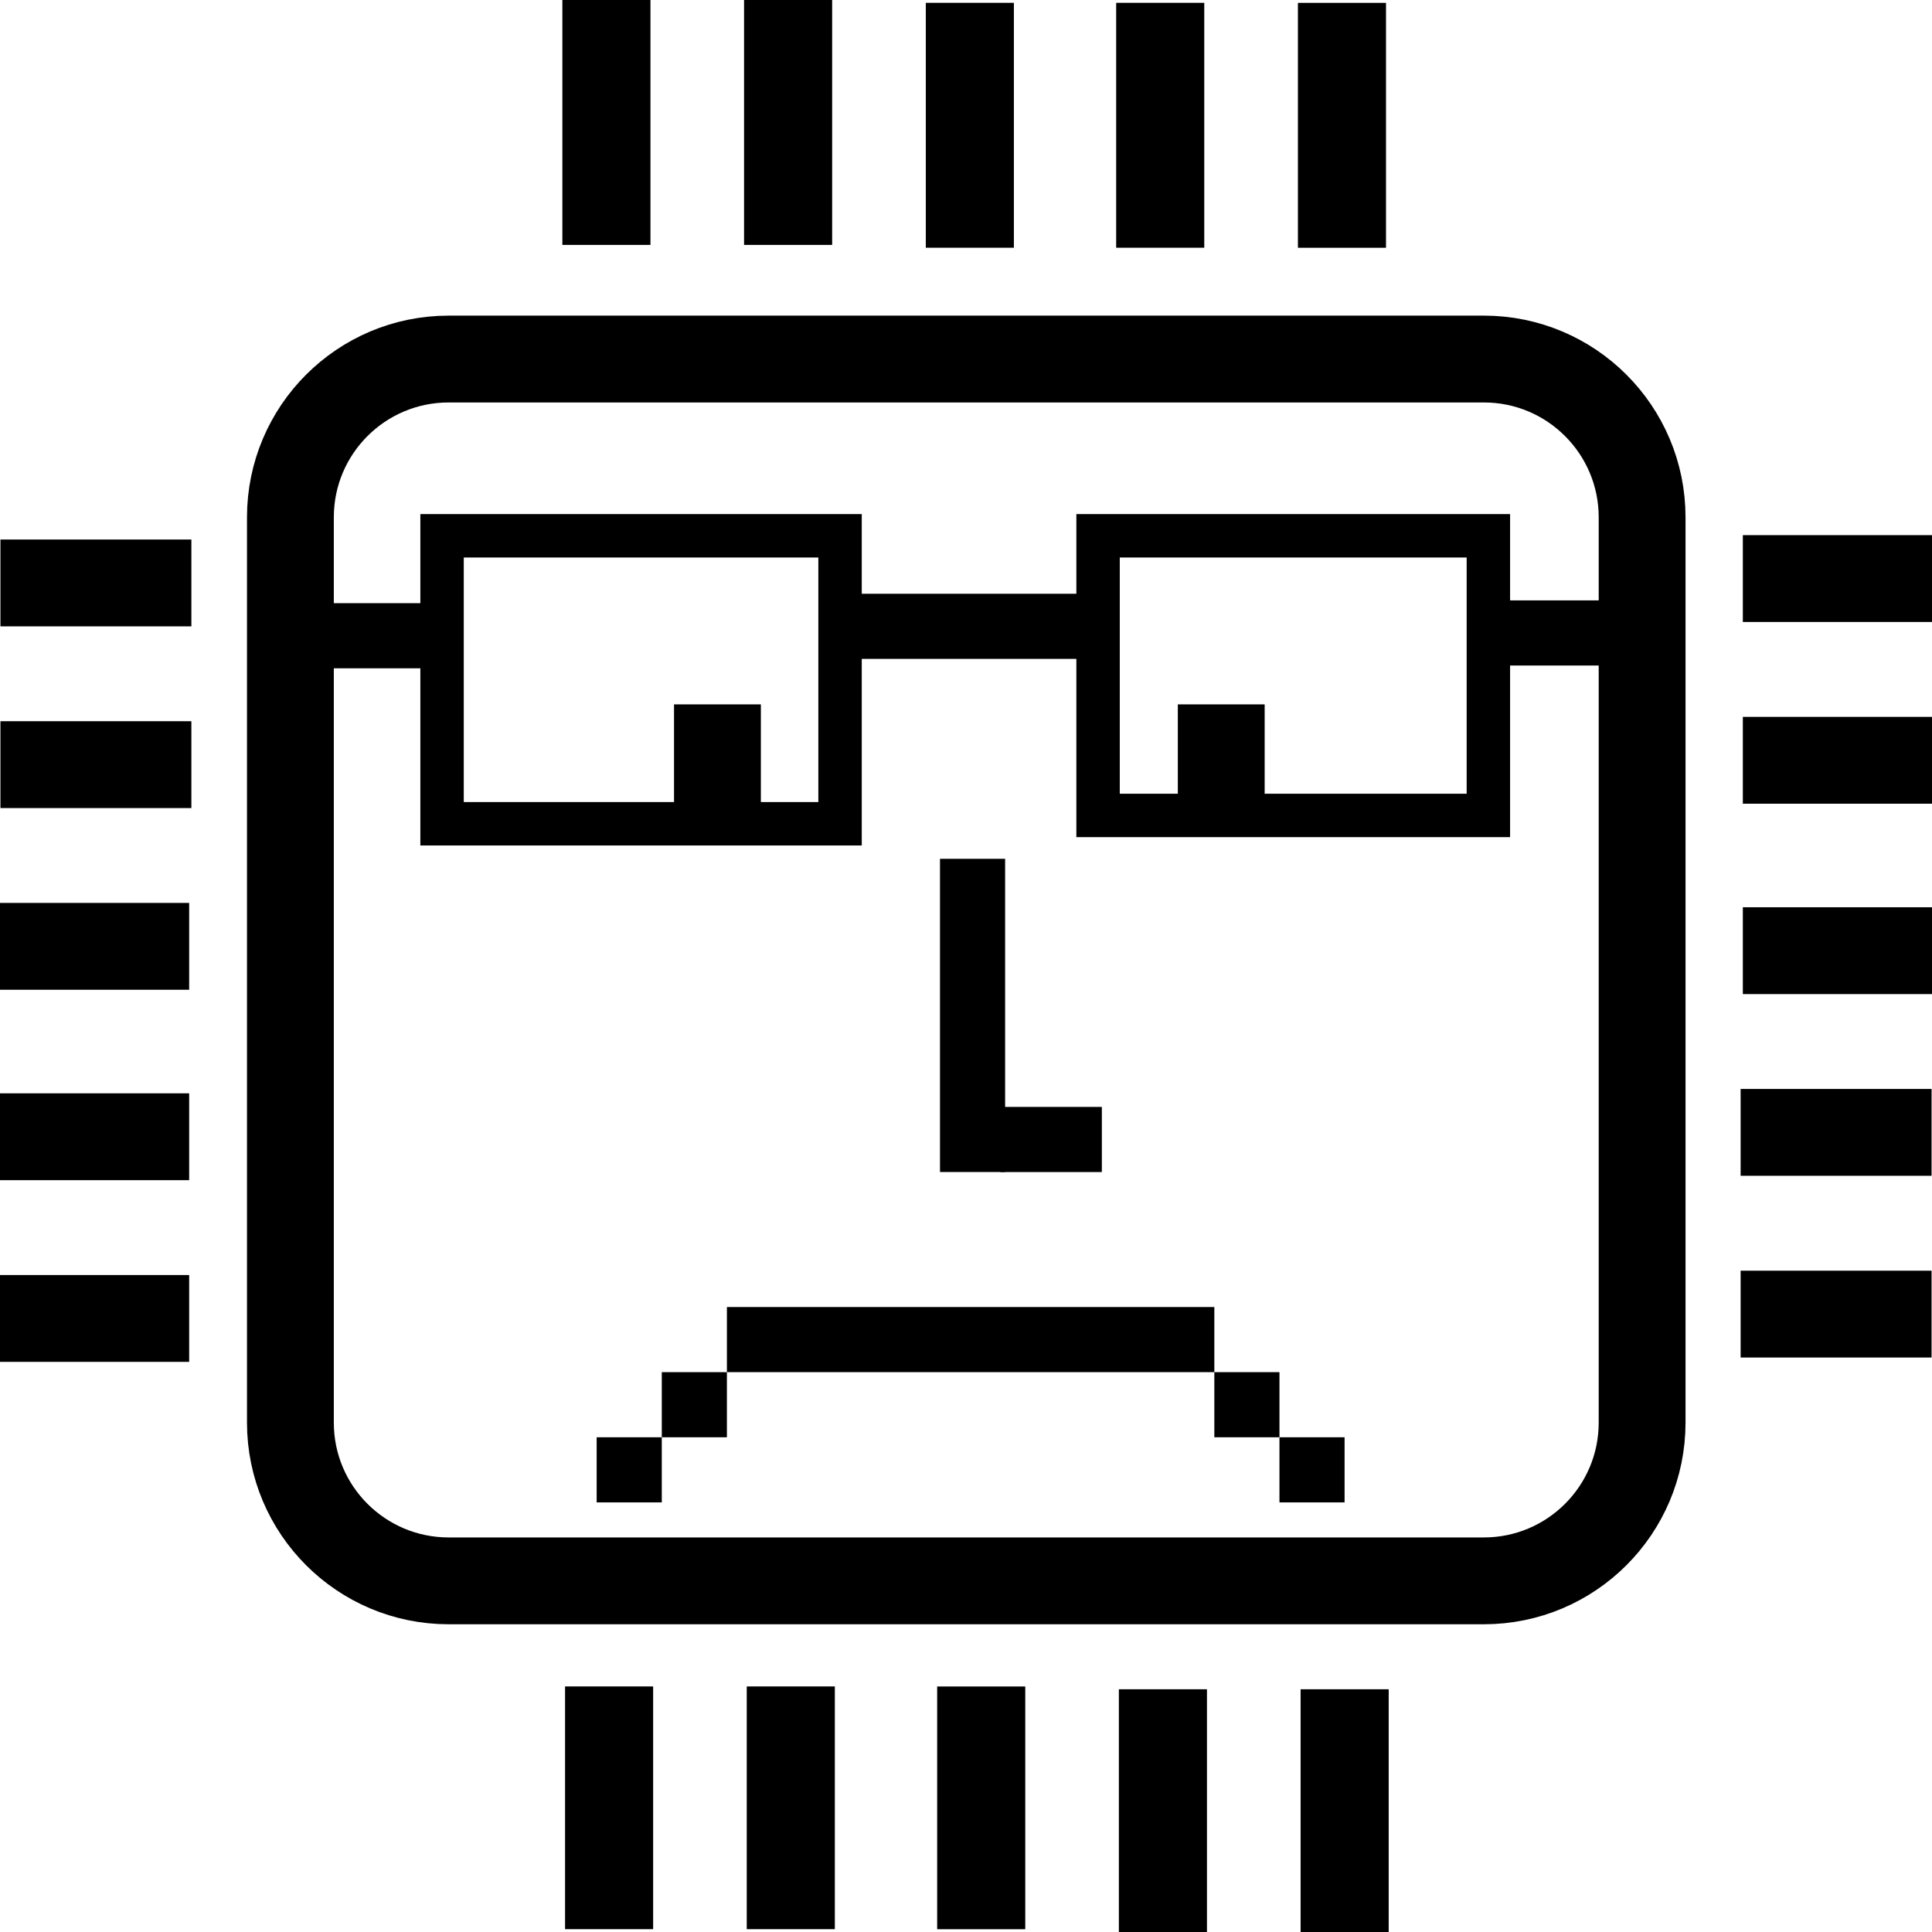
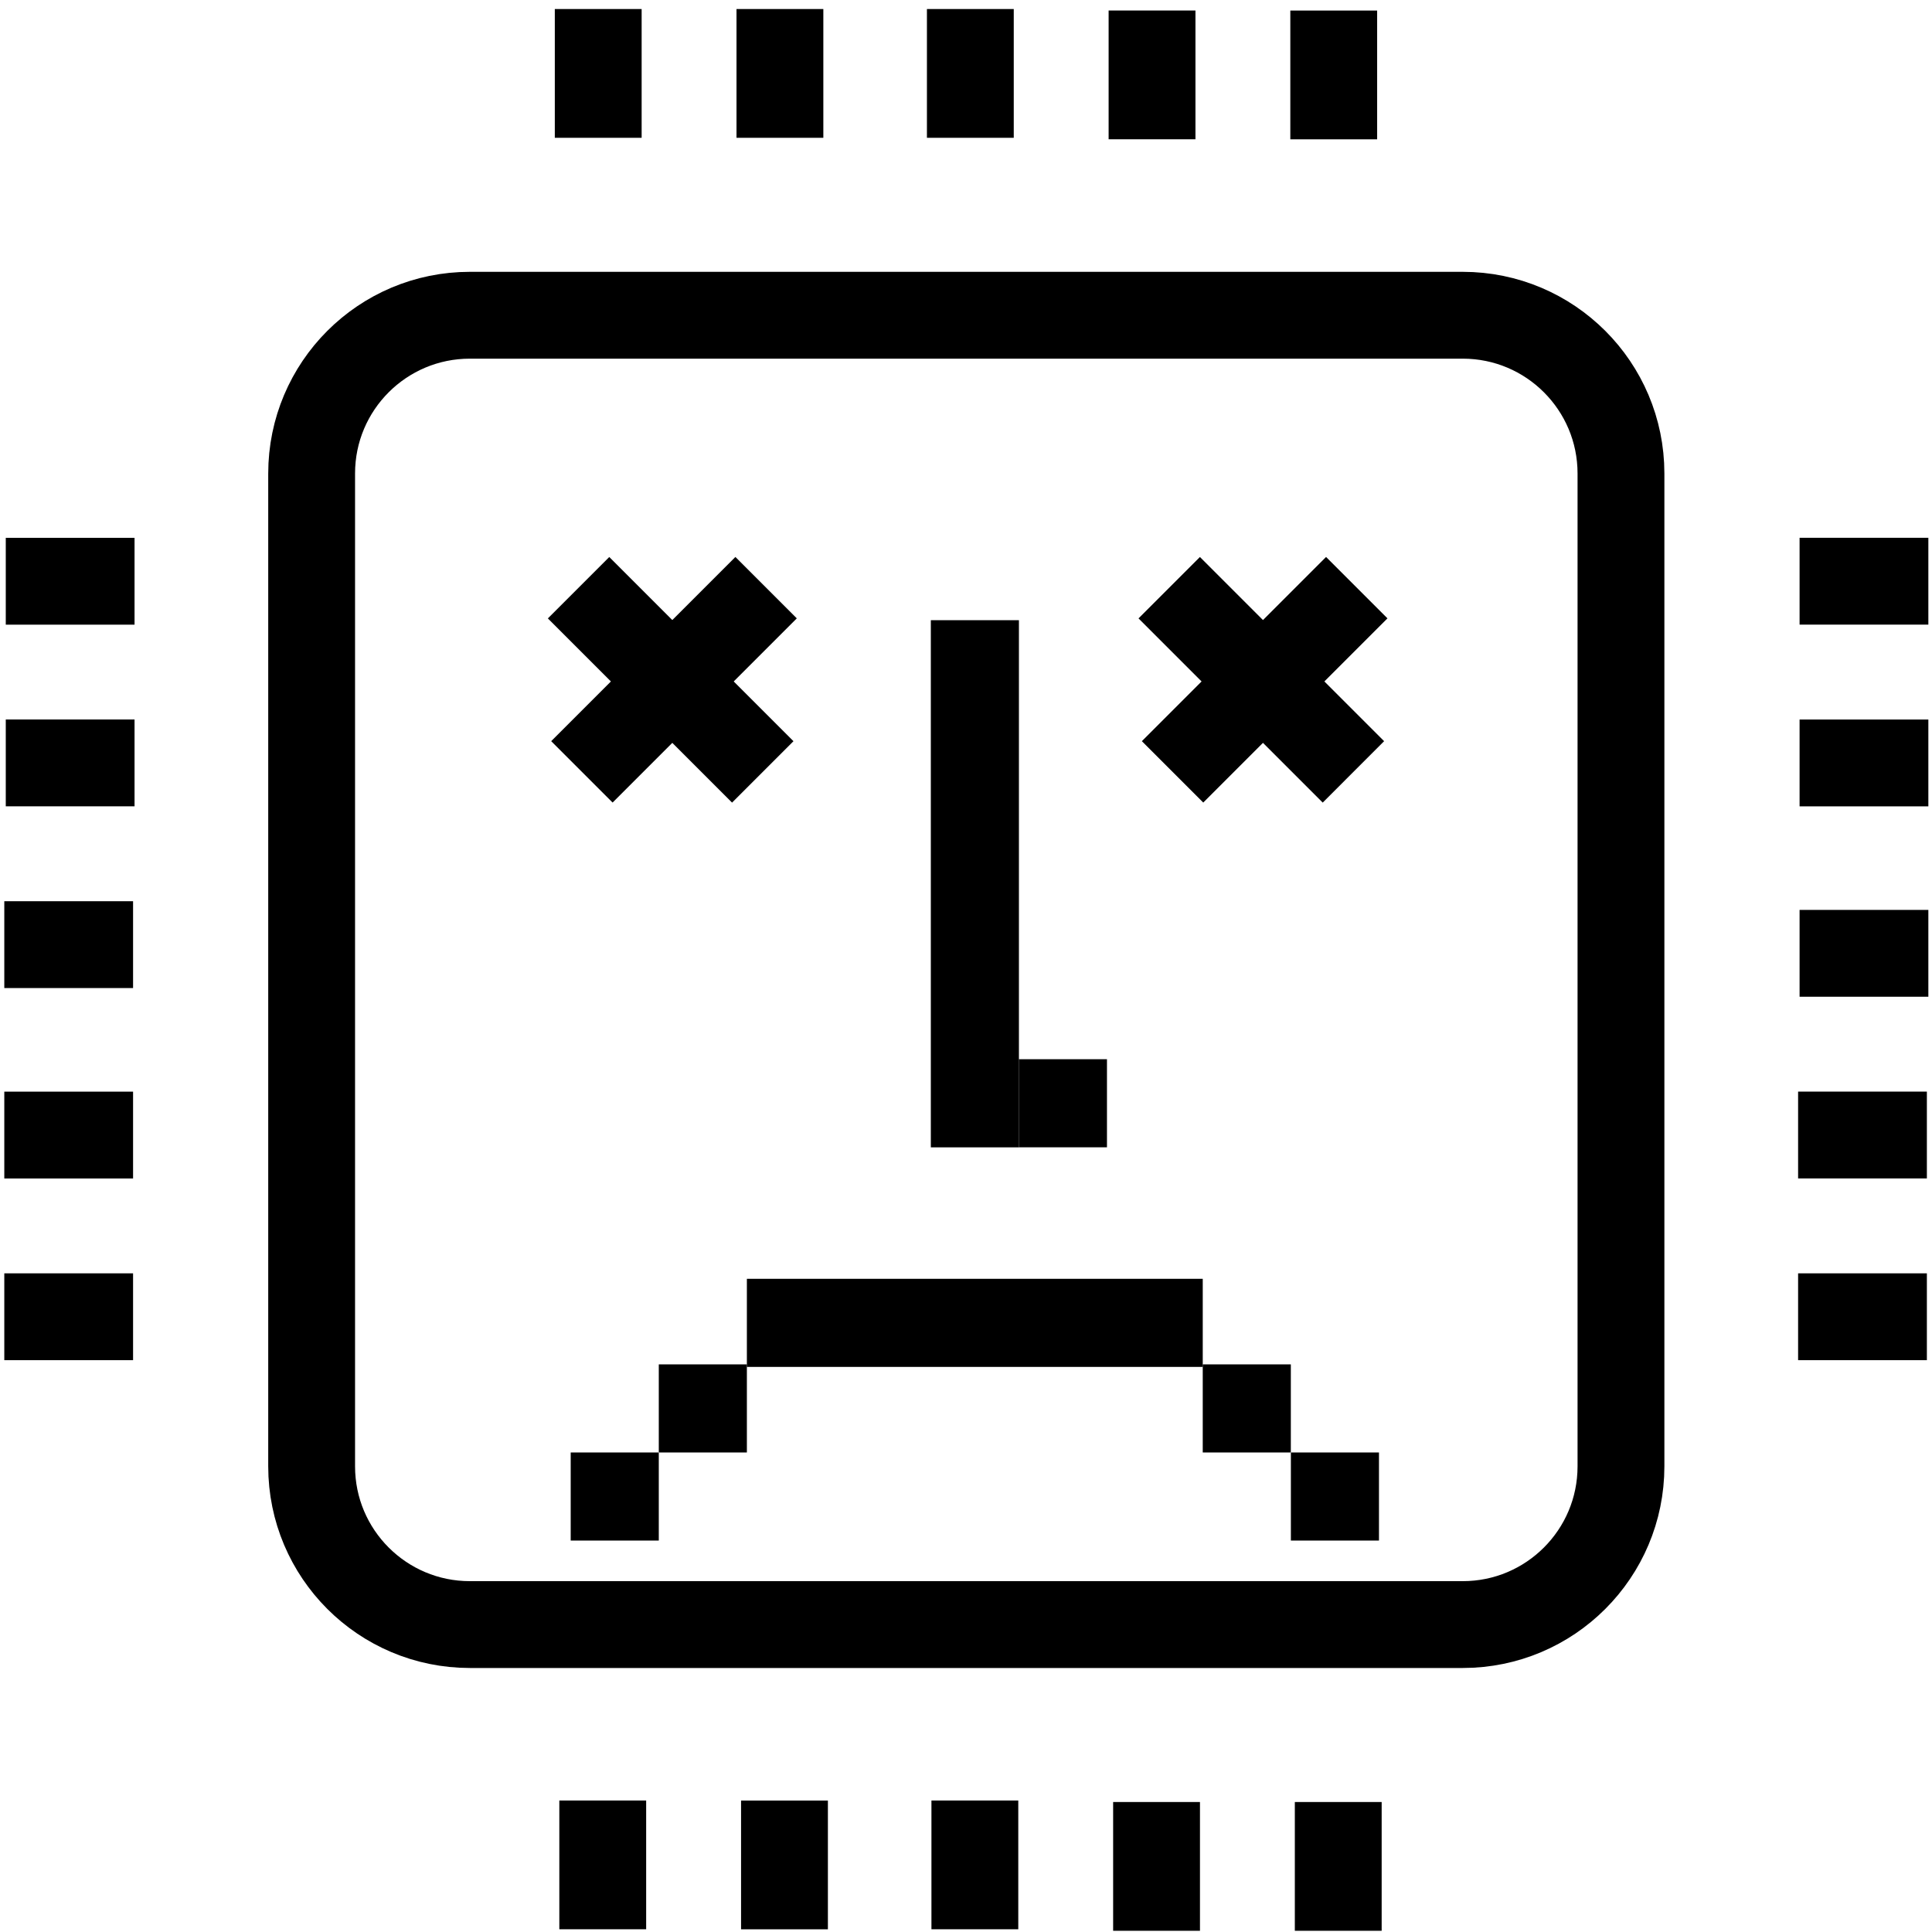
<svg xmlns="http://www.w3.org/2000/svg" id="Layer_1" data-name="Layer 1" viewBox="0 0 445 445">
-   <rect x="66.89" y="82.7" width="311.34" height="281.42" rx="36.45" ry="36.45" style="fill: none; stroke: #000; stroke-miterlimit: 10; stroke-width: 20px;" />
-   <rect x="401.43" y="123.26" width="43.98" height="20" />
-   <rect x="401.43" y="165.12" width="43.98" height="20" />
-   <rect x="401.43" y="208.97" width="43.98" height="20" />
-   <rect x="400.92" y="250.82" width="43.98" height="20" />
-   <rect x="400.92" y="292.68" width="43.98" height="20" />
-   <rect x="101.82" y="123.41" width="91.67" height="66.33" style="fill: none; stroke: #000; stroke-miterlimit: 10; stroke-width: 10px;" />
-   <rect x="252.92" y="123.41" width="89.9" height="64.41" style="fill: none; stroke: #000; stroke-miterlimit: 10; stroke-width: 10px;" />
-   <rect x="196.52" y="136.76" width="52.78" height="15" />
-   <rect x="216.51" y="197.81" width="15" height="72.14" />
-   <rect x="234.59" y="250.75" width="15" height="23.4" transform="translate(504.54 20.37) rotate(90)" />
-   <rect x="216.07" y="252.42" width="15" height="112.27" transform="translate(532.12 84.98) rotate(90)" />
-   <rect x="279.7" y="316.05" width="15" height="15" transform="translate(610.75 36.35) rotate(90)" />
-   <rect x="152.43" y="316.05" width="15" height="15" transform="translate(483.48 163.62) rotate(90)" />
-   <rect x="280.89" y="18.71" width="56.41" height="20.29" transform="translate(337.95 -280.23) rotate(90)" />
-   <rect x="239.03" y="18.71" width="56.41" height="20.29" transform="translate(296.09 -238.38) rotate(90)" />
-   <rect x="195.18" y="18.71" width="56.41" height="20.29" transform="translate(252.24 -194.53) rotate(90)" />
-   <rect x="153.33" y="18.06" width="56.41" height="20.29" transform="translate(209.73 -153.33) rotate(90)" />
-   <rect x="111.47" y="18.06" width="56.41" height="20.29" transform="translate(167.88 -111.47) rotate(90)" />
-   <rect x="112.35" y="406.25" width="55.91" height="20.29" transform="translate(-276.1 556.7) rotate(-90)" />
-   <rect x="154.2" y="406.25" width="55.91" height="20.29" transform="translate(-234.25 598.55) rotate(-90)" />
-   <rect x="198.05" y="406.25" width="55.91" height="20.29" transform="translate(-190.39 642.41) rotate(-90)" />
-   <rect x="239.91" y="406.9" width="55.91" height="20.29" transform="translate(-149.19 684.91) rotate(-90)" />
-   <rect x="281.76" y="406.9" width="55.91" height="20.29" transform="translate(-107.33 726.76) rotate(-90)" />
-   <rect x="-.41" y="293.68" width="43.98" height="20" transform="translate(43.16 607.36) rotate(180)" />
-   <rect x="-.41" y="251.82" width="43.98" height="20" transform="translate(43.16 523.65) rotate(180)" />
-   <rect x="-.41" y="207.97" width="43.98" height="20" transform="translate(43.16 435.94) rotate(180)" />
-   <rect x=".1" y="166.12" width="43.98" height="20" transform="translate(44.18 352.24) rotate(180)" />
-   <rect x=".1" y="124.26" width="43.98" height="20" transform="translate(44.18 268.53) rotate(180)" />
-   <rect x="150.91" y="166.58" width="28.68" height="20" transform="translate(341.83 11.33) rotate(90)" />
-   <rect x="344.71" y="138.29" width="34.75" height="15" />
-   <rect x="62.94" y="138.93" width="40.8" height="15" />
-   <rect x="266.96" y="166.58" width="28.68" height="20" transform="translate(457.87 -104.72) rotate(90)" />
-   <rect x="137.43" y="331.05" width="15" height="15" transform="translate(483.48 193.62) rotate(90)" />
-   <rect x="294.7" y="331.05" width="15" height="15" transform="translate(640.75 36.35) rotate(90)" />
+   <rect x="125.25" y="146.58" width="60" height="20" transform="translate(375.74 157.51) rotate(135)" />
+   <rect x="261.3" y="146.58" width="60" height="20" transform="translate(607.99 61.31) rotate(135)" />
+   <rect x="260.52" y="146.58" width="60" height="20" transform="translate(195.81 -159.57) rotate(45)" />
+   <rect x="124.48" y="146.58" width="60" height="20" transform="translate(155.96 -63.37) rotate(45)" />
+   <rect x="71.78" y="72.61" width="301.58" height="301.58" rx="36.45" ry="36.45" style="fill: none; stroke: #000; stroke-miterlimit: 10; stroke-width: 20px;" />
+   <rect x="414.5" y="123.87" width="29.66" height="20" />
+   <rect x="414.5" y="165.73" width="29.66" height="20" />
+   <rect x="414.5" y="209.58" width="29.66" height="20" />
+   <rect x="414.16" y="251.43" width="29.66" height="20" />
+   <rect x="414.16" y="293.29" width="29.66" height="20" />
+   <rect x=".99" y="293.29" width="29.66" height="20" transform="translate(31.64 606.58) rotate(180)" />
+   <rect x=".99" y="251.43" width="29.66" height="20" transform="translate(31.64 522.87) rotate(180)" />
+   <rect x=".99" y="207.58" width="29.66" height="20" transform="translate(31.64 435.16) rotate(180)" />
+   <rect x="1.33" y="165.73" width="29.66" height="20" transform="translate(32.32 351.45) rotate(180)" />
+   <rect x="1.33" y="123.87" width="29.66" height="20" transform="translate(32.32 267.75) rotate(180)" />
+   <rect x="172.03" y="294.55" width="105" height="20.29" />
+   <rect x="277.03" y="314.26" width="20.29" height="20.29" />
+   <rect x="151.74" y="314.26" width="20.29" height="20.29" />
+   <rect x="234.68" y="243.97" width="20.29" height="20.29" />
+   <rect x="163.83" y="193.4" width="121.42" height="20.29" transform="translate(428.09 -20.98) rotate(90)" />
+   <rect x="122.96" y="6.91" width="29.66" height="20" transform="translate(120.88 154.7) rotate(-90)" />
+   <rect x="164.81" y="6.91" width="29.66" height="20" transform="translate(162.73 196.55) rotate(-90)" />
+   <rect x="208.67" y="6.91" width="29.66" height="20" transform="translate(206.59 240.41) rotate(-90)" />
+   <rect x="250.52" y="7.25" width="29.66" height="20" transform="translate(248.1 282.6) rotate(-90)" />
+   <rect x="292.37" y="7.25" width="29.66" height="20" transform="translate(289.95 324.46) rotate(-90)" />
+   <rect x="124" y="419.55" width="29.66" height="20" transform="translate(-290.72 568.37) rotate(-90)" />
+   <rect x="165.85" y="419.55" width="29.66" height="20" transform="translate(-248.86 610.23) rotate(-90)" />
+   <rect x="209.71" y="419.55" width="29.66" height="20" transform="translate(-205.01 654.08) rotate(-90)" />
+   <rect x="251.56" y="419.89" width="29.66" height="20" transform="translate(-163.5 696.28) rotate(-90)" />
+   <rect x="293.41" y="419.89" width="29.66" height="20" transform="translate(-121.65 738.13) rotate(-90)" />
+   <rect x="297.33" y="334.55" width="20.29" height="20.29" />
+   <rect x="131.45" y="334.55" width="20.29" height="20.29" />
</svg>
